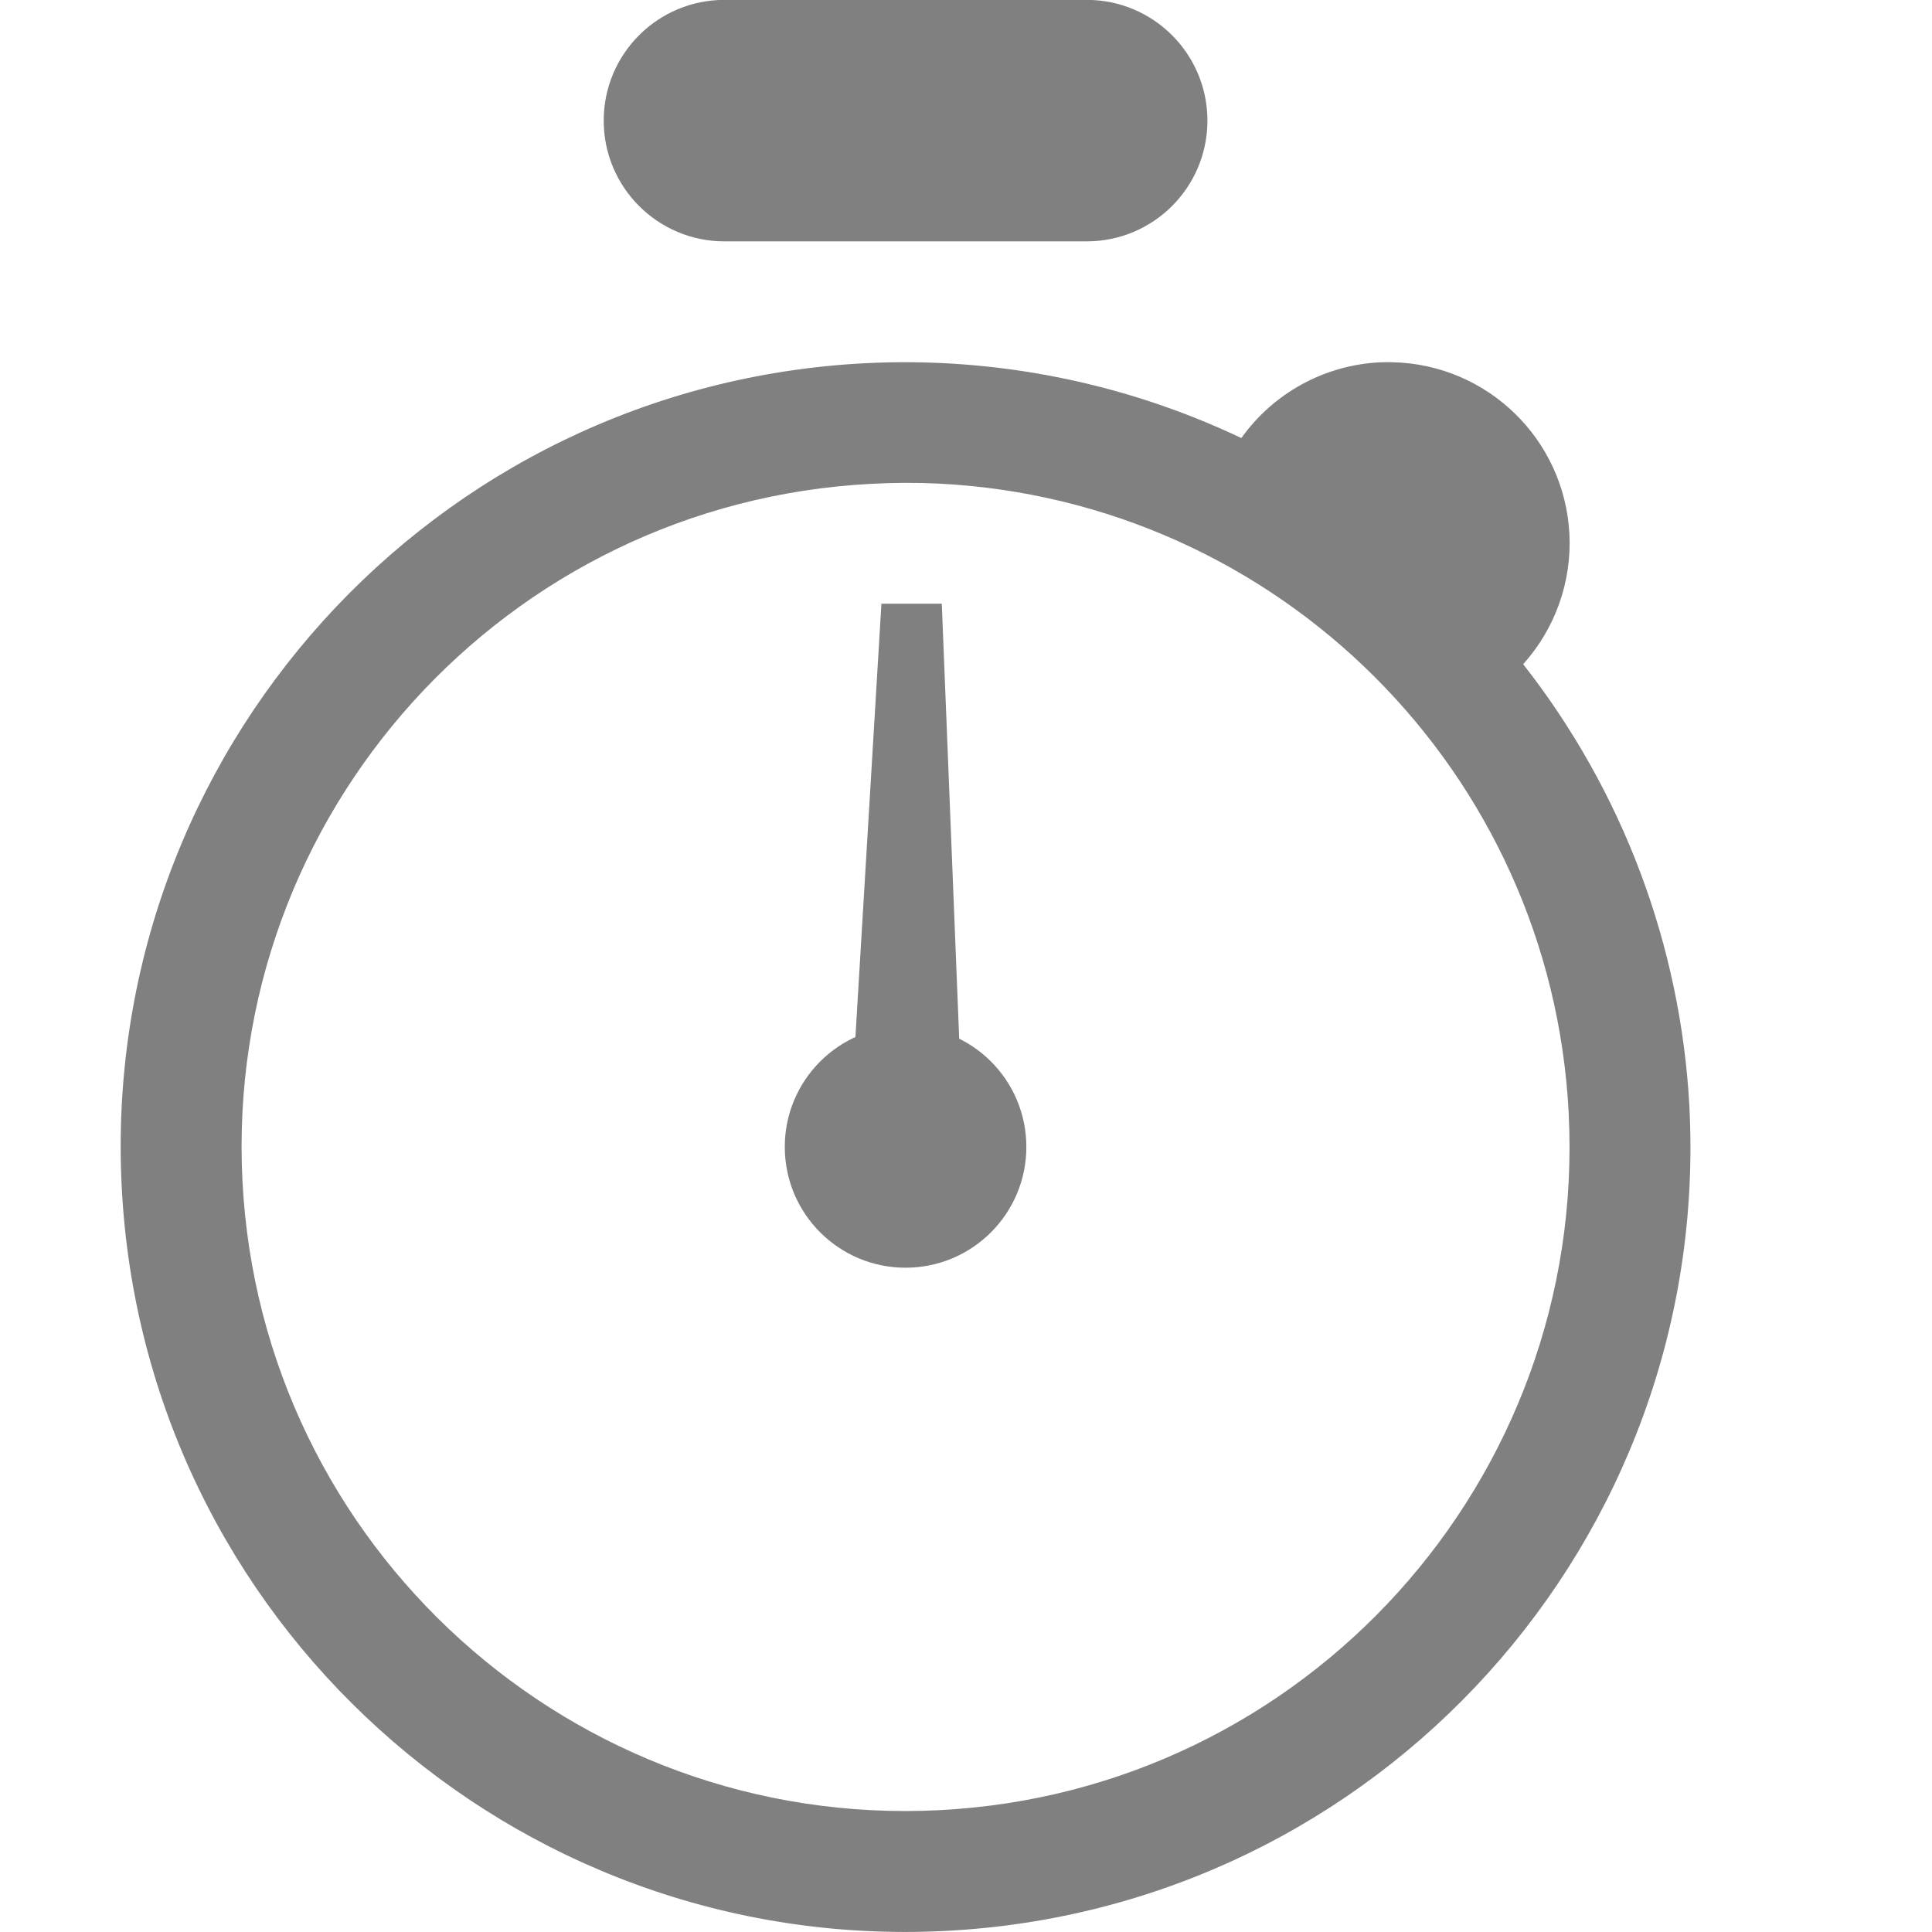
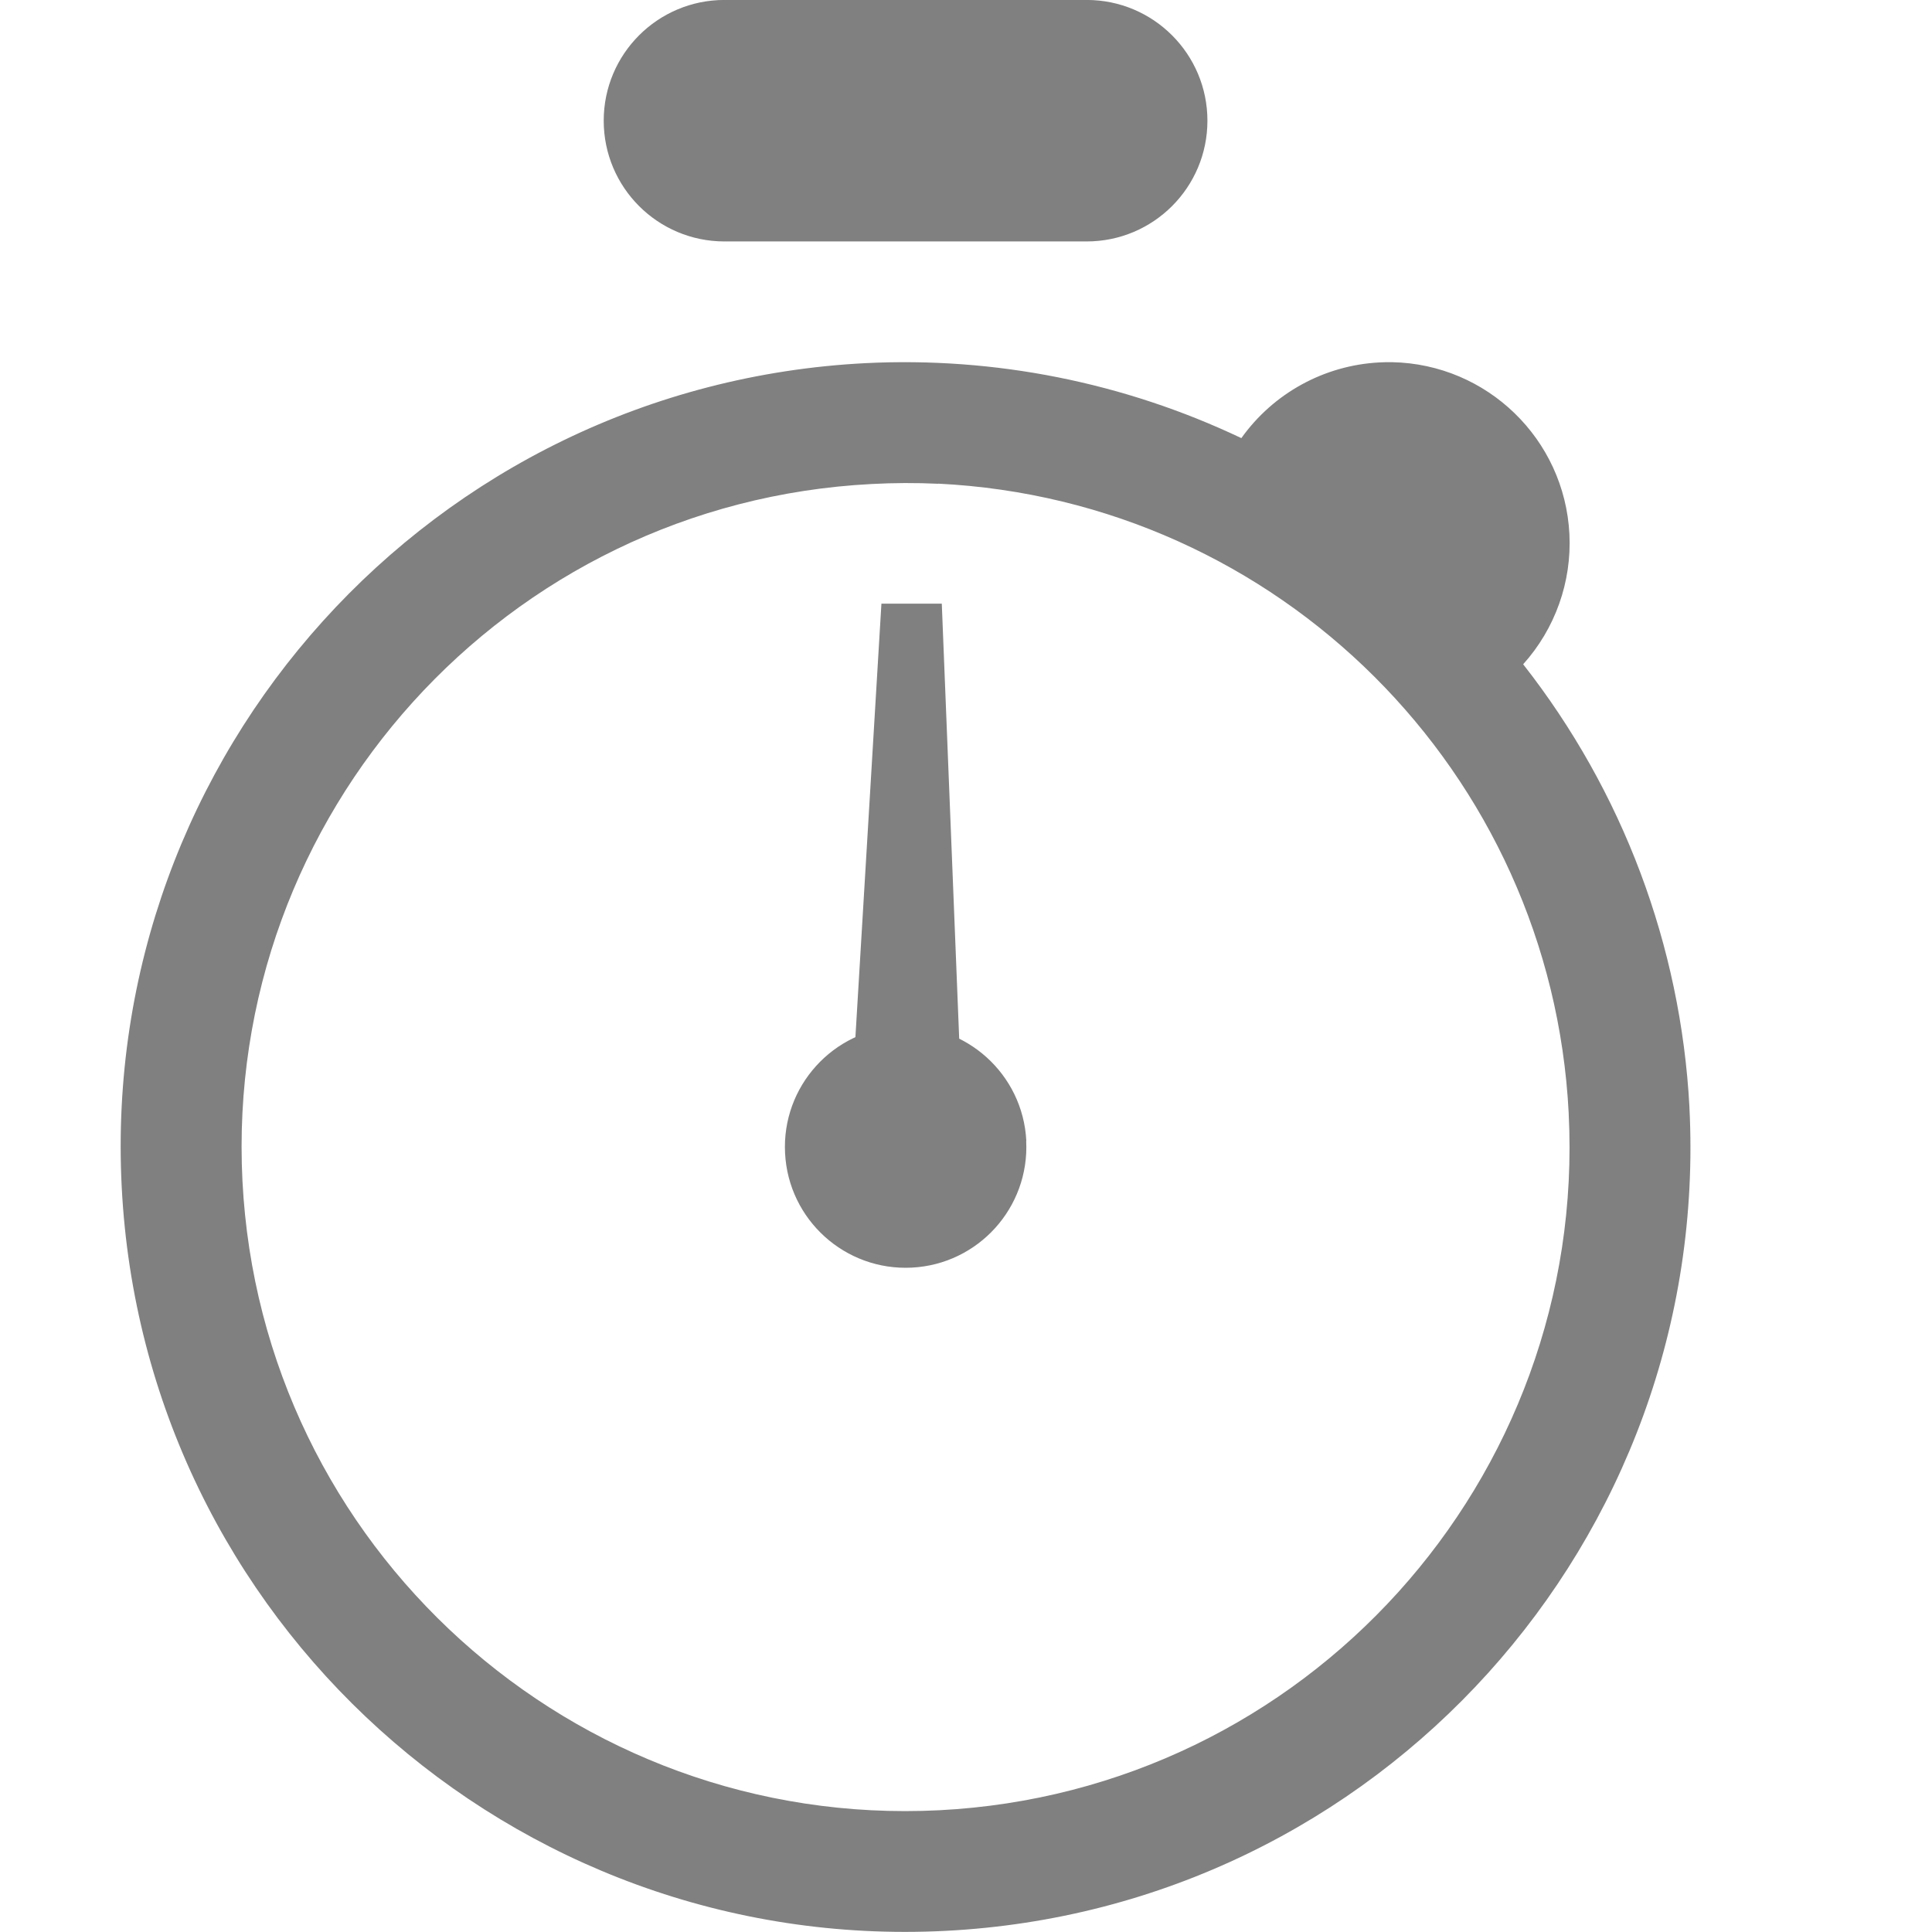
- <svg xmlns="http://www.w3.org/2000/svg" height="16.001" width="16">
-   <g transform="translate(-152 -516)">
-     <rect fill="gray" height="2" rx="1" ry="1" width="5" x="157" y="515.999" />
-     <path d="M163.53 519a1.5 1.5 0 00-.106.001 1.5 1.5 0 00-1.143.627 6.5 6.5 0 00-3.113-.62 6.5 6.5 0 00-6.16 6.821 6.5 6.5 0 006.822 6.163 6.5 6.5 0 006.162-6.82v-.005a6.5 6.5 0 00-1.377-3.666 1.5 1.5 0 00.383-1.078A1.5 1.5 0 00163.53 519zm-3.76 1.005a5.5 5.5 0 015.222 5.213v.004a5.5 5.5 0 01-5.213 5.77 5.5 5.5 0 01-5.771-5.213 5.5 5.5 0 015.21-5.772 5.5 5.5 0 01.552-.002z" fill="gray" />
-     <path d="M159.3 521h.5l.2 5h-1z" fill="gray" />
-     <path d="M160.499 525.449a1 1 0 01-.948 1.049 1 1 0 01-1.05-.948 1 1 0 01.948-1.05 1 1 0 011.05.948" fill="gray" />
+ <svg xmlns="http://www.w3.org/2000/svg" xmlns:ns1="http://www.openswatchbook.org/uri/2009/osb" height="16.001" id="svg7384" version="1.1" width="16">
+   <defs id="defs7386">
+     <linearGradient id="linearGradient5606" ns1:paint="solid">
+       <stop id="stop5608" offset="0" style="stop-color:#000000;stop-opacity:1;" />
+     </linearGradient>
+     <linearGradient id="linearGradient4526" ns1:paint="solid">
+       <stop id="stop4528" offset="0" style="stop-color:#ffffff;stop-opacity:1;" />
+     </linearGradient>
+     <linearGradient id="linearGradient3600-4" ns1:paint="gradient">
+       <stop id="stop3602-7" offset="0" style="stop-color:#f4f4f4;stop-opacity:1" />
+       <stop id="stop3604-6" offset="1" style="stop-color:#dbdbdb;stop-opacity:1" />
+     </linearGradient>
+   </defs>
+   <g id="layer9" label="status" style="display:inline" transform="translate(-393.0002,-148.9993)" />
+   <g id="layer2" style="display:inline" transform="translate(-152,-515.9994)" />
+   <g id="layer4" style="display:inline" transform="translate(-152,-515.9994)" />
+   <g id="g1812" style="display:inline" transform="translate(-152,-515.9994)" />
+   <g id="g6217" style="display:inline" transform="translate(-152,-515.9994)" />
+   <g id="layer3" style="display:inline" transform="translate(-152,-515.9994)" />
+   <g id="g1833" style="display:inline" transform="translate(-152,-515.9994)" />
+   <g id="layer1" style="display:inline" transform="translate(-152,-515.9994)">
+     <rect height="2" id="rect3045" rx="1" ry="1" style="opacity:1;vector-effect:none;fill:#808080;fill-opacity:1;stroke:none;stroke-width:2;stroke-linecap:round;stroke-linejoin:round;stroke-miterlimit:4;stroke-dasharray:none;stroke-dashoffset:0;stroke-opacity:1" width="5" x="157" y="515.999" />
+     <path d="m 163.529,518.999 a 1.5,1.5 0 0 0 -0.105,0.002 1.5,1.5 0 0 0 -1.143,0.627 6.5,6.5 0 0 0 -3.113,-0.621 6.5,6.5 0 0 0 -6.16,6.822 6.5,6.5 0 0 0 6.822,6.162 6.5,6.5 0 0 0 6.162,-6.82 v -0.004 a 6.5,6.5 0 0 0 -1.377,-3.666 1.5,1.5 0 0 0 0.383,-1.078 1.5,1.5 0 0 0 -1.469,-1.424 z m -3.76,1.006 a 5.5,5.5 0 0 1 5.223,5.213 v 0.004 a 5.5,5.5 0 0 1 -5.213,5.77 5.5,5.5 0 0 1 -5.771,-5.213 5.5,5.5 0 0 1 5.211,-5.771 5.5,5.5 0 0 1 0.551,-0.002 z" id="path3047" style="opacity:1;vector-effect:none;fill:#808080;fill-opacity:1;stroke:none;stroke-width:2;stroke-linecap:round;stroke-linejoin:round;stroke-miterlimit:4;stroke-dasharray:none;stroke-dashoffset:0;stroke-opacity:1" />
+     <path d="m 159.3,520.999 h 0.5 l 0.2,5 h -1 z" id="path3049" style="opacity:1;vector-effect:none;fill:#808080;fill-opacity:1;stroke:none;stroke-width:2;stroke-linecap:round;stroke-linejoin:round;stroke-miterlimit:4;stroke-dasharray:none;stroke-dashoffset:0;stroke-opacity:1" />
+     <path d="m 160.499,525.449 a 1,1 0 0 1 -0.948,1.049 1,1 0 0 1 -1.049,-0.948 1,1 0 0 1 0.948,-1.05 1,1 0 0 1 1.05,0.947" id="path3051" style="opacity:1;vector-effect:none;fill:#808080;fill-opacity:1;stroke:none;stroke-width:2;stroke-linecap:round;stroke-linejoin:round;stroke-miterlimit:4;stroke-dasharray:none;stroke-dashoffset:0;stroke-opacity:1" />
  </g>
</svg>
